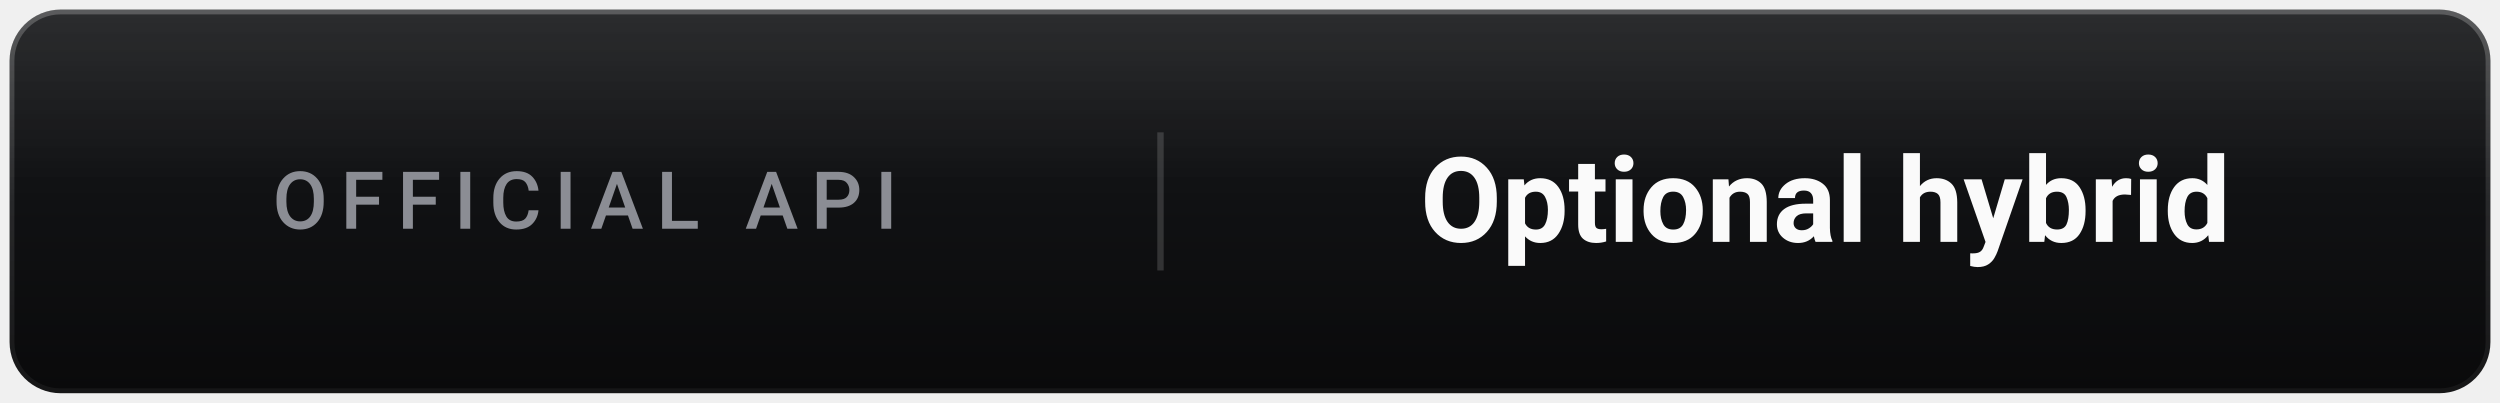
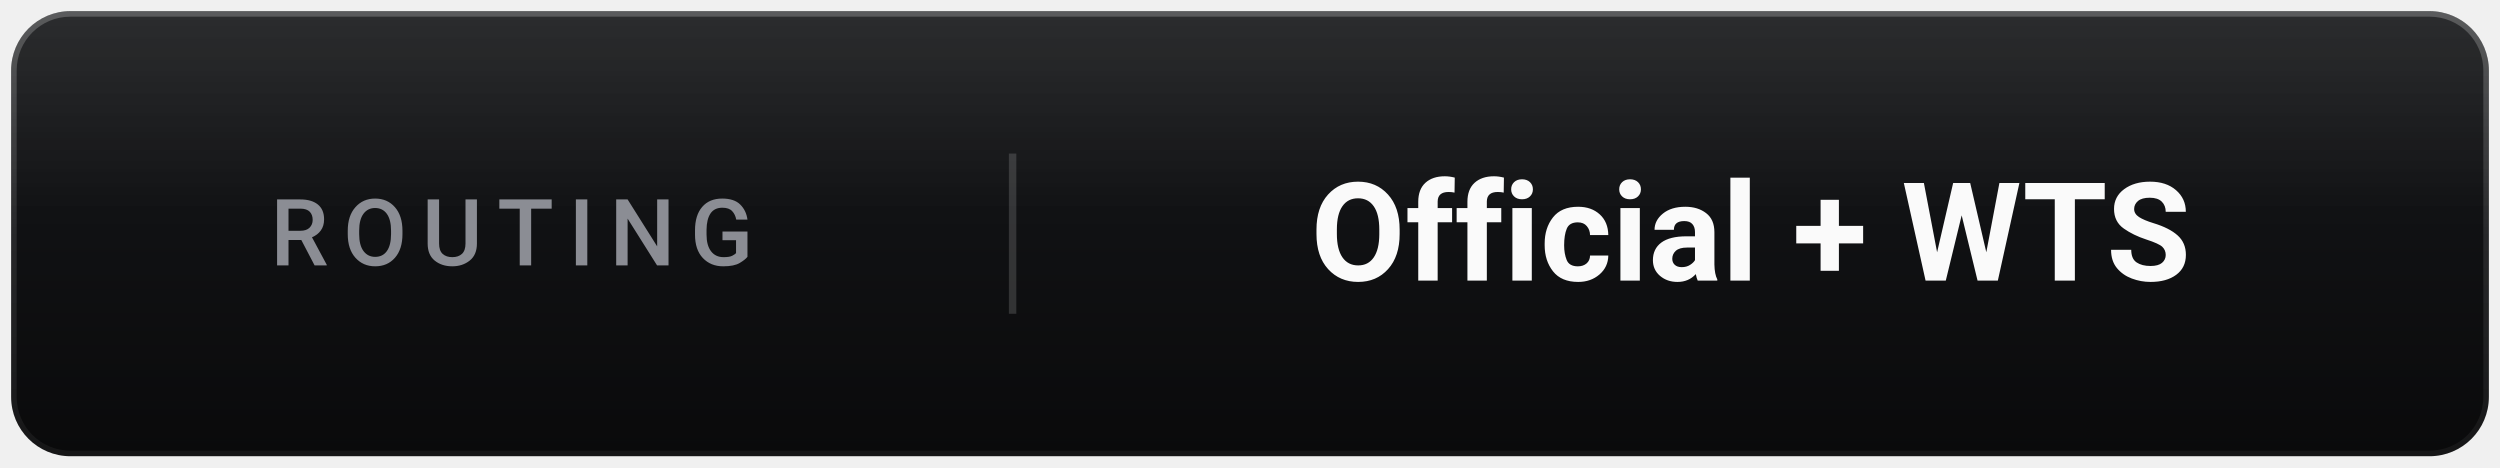
- <svg xmlns="http://www.w3.org/2000/svg" width="782" height="126" viewBox="0 0 782 126">
+ <svg xmlns="http://www.w3.org/2000/svg" width="674" height="126" viewBox="0 0 674 126">
  <defs>
    <linearGradient id="bg" x1="0" y1="0" x2="0" y2="1">
      <stop offset="0" stop-color="#1c1d1f" />
      <stop offset="0.5" stop-color="#101113" />
      <stop offset="1" stop-color="#0a0a0b" />
    </linearGradient>
    <linearGradient id="gloss" x1="0" y1="0" x2="0" y2="1">
      <stop offset="0" stop-color="#ffffff" stop-opacity="0.07" />
      <stop offset="0.45" stop-color="#ffffff" stop-opacity="0" />
    </linearGradient>
    <linearGradient id="rim" x1="0" y1="0" x2="0" y2="1">
      <stop offset="0" stop-color="#ffffff" stop-opacity="0.22" />
      <stop offset="0.5" stop-color="#ffffff" stop-opacity="0.10" />
      <stop offset="1" stop-color="#ffffff" stop-opacity="0.05" />
    </linearGradient>
  </defs>
-   <rect x="3" y="3" width="776.0" height="120" rx="16" fill="url(#bg)" />
-   <rect x="3" y="3" width="776.0" height="120" rx="16" fill="url(#gloss)" />
-   <rect x="3.75" y="3.75" width="774.5" height="118.5" rx="15.2" fill="none" stroke="url(#rim)" stroke-width="1.5" />
-   <line x1="363.0" y1="41.4" x2="363.0" y2="84.6" stroke="#ffffff" stroke-opacity="0.15" stroke-width="2" />
-   <text x="183.0" y="63.0" text-anchor="middle" dominant-baseline="central" font-family="ui-sans-serif,-apple-system,Segoe UI,Roboto,Helvetica,Arial,sans-serif" font-size="25" font-weight="500" letter-spacing="4" fill="#8b8d94">OFFICIAL API</text>
-   <text x="571.0" y="63.0" text-anchor="middle" dominant-baseline="central" font-family="ui-sans-serif,-apple-system,Segoe UI,Roboto,Helvetica,Arial,sans-serif" font-size="37" font-weight="600" fill="#fafafa">Optional hybrid</text>
+   <rect x="3" y="3" width="668.0" height="120" rx="16" fill="url(#bg)" />
+   <rect x="3" y="3" width="668.0" height="120" rx="16" fill="url(#gloss)" />
+   <rect x="3.75" y="3.75" width="666.5" height="118.5" rx="15.2" fill="none" stroke="url(#rim)" stroke-width="1.5" />
+   <line x1="273.0" y1="41.4" x2="273.0" y2="84.6" stroke="#ffffff" stroke-opacity="0.15" stroke-width="2" />
+   <text x="138.0" y="63.0" text-anchor="middle" dominant-baseline="central" font-family="ui-sans-serif,-apple-system,Segoe UI,Roboto,Helvetica,Arial,sans-serif" font-size="25" font-weight="500" letter-spacing="4" fill="#8b8d94">ROUTING</text>
+   <text x="472.0" y="63.0" text-anchor="middle" dominant-baseline="central" font-family="ui-sans-serif,-apple-system,Segoe UI,Roboto,Helvetica,Arial,sans-serif" font-size="37" font-weight="600" fill="#fafafa">Official + WTS</text>
</svg>
